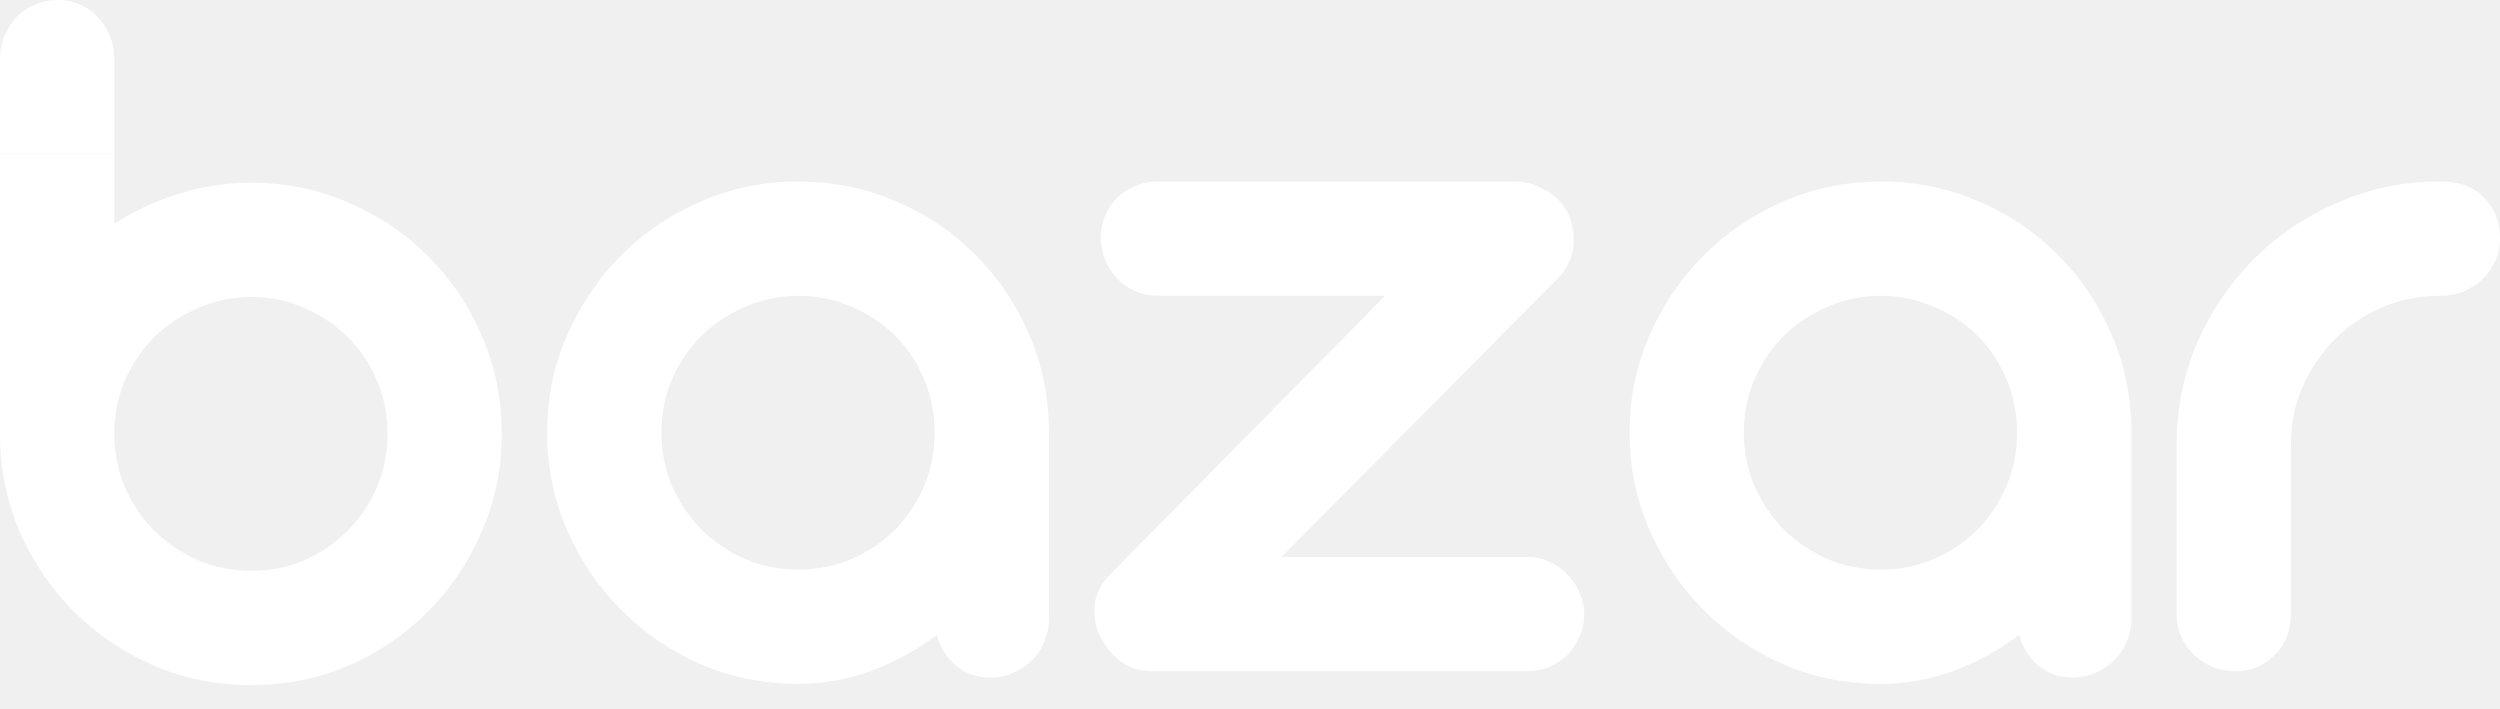
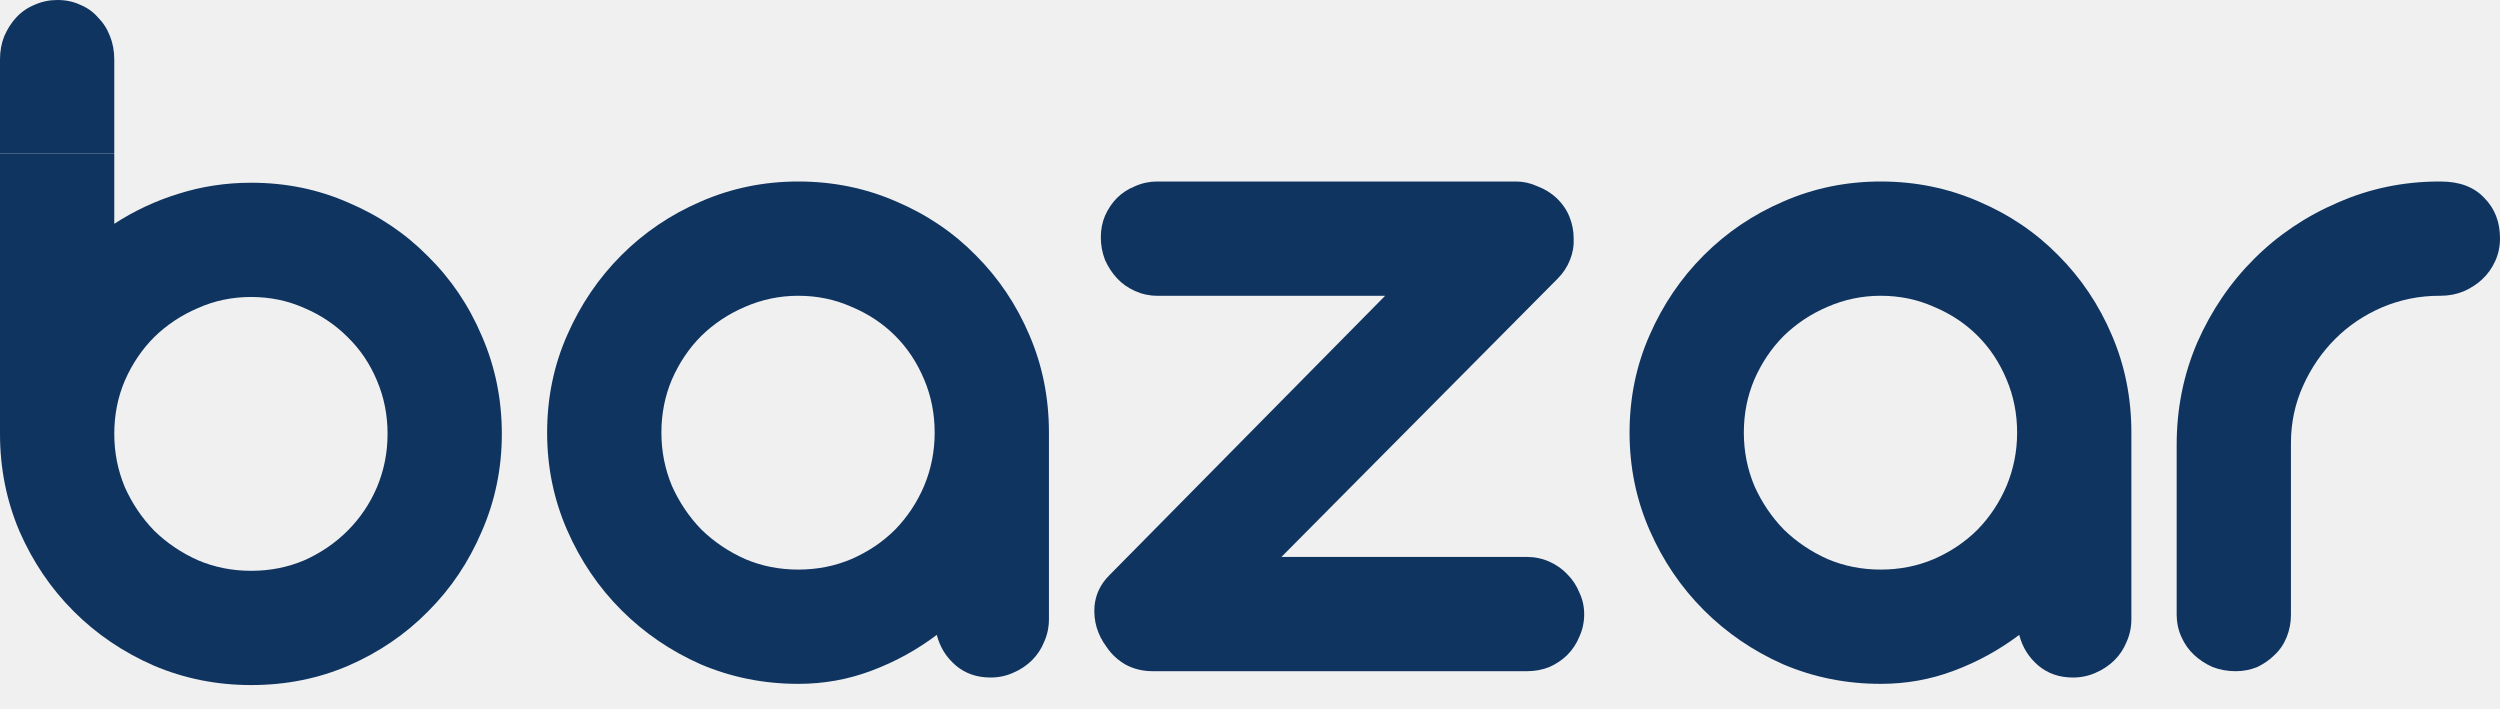
<svg xmlns="http://www.w3.org/2000/svg" width="120" height="34" viewBox="0 0 120 34" fill="none">
-   <path d="M72.781 8.712C73.118 8.712 73.455 8.788 73.792 8.939C74.146 9.074 74.449 9.26 74.702 9.495C74.988 9.765 75.199 10.068 75.334 10.405C75.469 10.742 75.536 11.088 75.536 11.442C75.553 11.796 75.494 12.141 75.359 12.478C75.224 12.815 75.03 13.11 74.778 13.363L61.508 26.733H73.286C73.674 26.733 74.036 26.809 74.373 26.961C74.71 27.113 74.997 27.315 75.233 27.567C75.485 27.82 75.679 28.115 75.814 28.452C75.966 28.772 76.041 29.118 76.041 29.488C76.041 29.859 75.966 30.213 75.814 30.55C75.679 30.887 75.485 31.182 75.233 31.435C74.997 31.671 74.71 31.864 74.373 32.016C74.036 32.151 73.674 32.218 73.286 32.218H55.341C54.869 32.218 54.439 32.117 54.052 31.915C53.664 31.696 53.352 31.409 53.117 31.055C52.678 30.466 52.485 29.817 52.535 29.109C52.586 28.536 52.822 28.039 53.243 27.618L66.487 14.197H55.543C55.172 14.197 54.818 14.121 54.481 13.969C54.144 13.818 53.858 13.615 53.622 13.363C53.386 13.11 53.192 12.815 53.041 12.478C52.906 12.124 52.839 11.762 52.839 11.391C52.839 11.02 52.906 10.675 53.041 10.355C53.192 10.018 53.386 9.731 53.622 9.495C53.858 9.26 54.144 9.074 54.481 8.939C54.818 8.788 55.172 8.712 55.543 8.712H72.781Z" fill="white" />
-   <path d="M109.965 29.514C109.965 29.884 109.898 30.238 109.763 30.575C109.628 30.912 109.434 31.199 109.182 31.435C108.946 31.671 108.668 31.864 108.348 32.016C108.027 32.151 107.682 32.218 107.311 32.218C106.924 32.218 106.553 32.151 106.199 32.016C105.862 31.864 105.567 31.671 105.315 31.435C105.062 31.199 104.86 30.912 104.708 30.575C104.556 30.238 104.48 29.884 104.48 29.514V21.35C104.48 19.614 104.809 17.98 105.466 16.446C106.14 14.913 107.05 13.573 108.196 12.427C109.342 11.282 110.681 10.38 112.215 9.723C113.748 9.049 115.374 8.712 117.093 8.712H117.144C118.053 8.712 118.753 8.973 119.241 9.495C119.747 10.001 120 10.65 120 11.442C120 11.829 119.924 12.191 119.772 12.528C119.62 12.866 119.41 13.16 119.14 13.413C118.888 13.649 118.584 13.843 118.23 13.995C117.893 14.129 117.531 14.197 117.144 14.197H117.093C116.132 14.197 115.214 14.382 114.338 14.753C113.479 15.123 112.729 15.629 112.088 16.269C111.448 16.91 110.934 17.659 110.547 18.519C110.159 19.378 109.965 20.297 109.965 21.274V29.514Z" fill="white" />
-   <path d="M26.262 20.768C26.262 19.1 26.582 17.541 27.222 16.092C27.863 14.626 28.73 13.346 29.826 12.251C30.921 11.155 32.193 10.296 33.642 9.672C35.108 9.032 36.667 8.712 38.318 8.712C39.986 8.712 41.553 9.032 43.019 9.672C44.485 10.296 45.758 11.155 46.836 12.251C47.931 13.346 48.791 14.626 49.414 16.092C50.038 17.541 50.349 19.1 50.349 20.768V29.716C50.349 30.103 50.273 30.466 50.122 30.803C49.987 31.14 49.793 31.435 49.541 31.687C49.288 31.94 48.984 32.142 48.63 32.294C48.294 32.446 47.931 32.521 47.544 32.521C46.886 32.521 46.331 32.328 45.876 31.94C45.421 31.552 45.117 31.064 44.966 30.474C44.005 31.199 42.96 31.772 41.831 32.193C40.719 32.614 39.548 32.825 38.318 32.825C36.667 32.825 35.108 32.513 33.642 31.89C32.193 31.249 30.921 30.381 29.826 29.286C28.73 28.191 27.863 26.91 27.222 25.444C26.582 23.978 26.262 22.42 26.262 20.768ZM31.747 20.768C31.747 21.661 31.915 22.512 32.252 23.321C32.606 24.113 33.078 24.812 33.667 25.419C34.274 26.009 34.973 26.481 35.765 26.834C36.557 27.172 37.408 27.34 38.318 27.34C39.228 27.34 40.079 27.172 40.871 26.834C41.68 26.481 42.379 26.009 42.969 25.419C43.559 24.812 44.022 24.113 44.359 23.321C44.696 22.512 44.864 21.661 44.864 20.768C44.864 19.858 44.696 19.008 44.359 18.215C44.022 17.407 43.559 16.707 42.969 16.118C42.379 15.528 41.68 15.065 40.871 14.727C40.079 14.374 39.228 14.197 38.318 14.197C37.425 14.197 36.574 14.374 35.765 14.727C34.973 15.065 34.274 15.528 33.667 16.118C33.078 16.707 32.606 17.407 32.252 18.215C31.915 19.008 31.747 19.858 31.747 20.768Z" fill="white" />
-   <path d="M78.219 20.768C78.219 19.1 78.539 17.541 79.179 16.092C79.82 14.626 80.687 13.346 81.783 12.251C82.878 11.155 84.15 10.296 85.599 9.672C87.065 9.032 88.624 8.712 90.275 8.712C91.943 8.712 93.51 9.032 94.976 9.672C96.442 10.296 97.715 11.155 98.793 12.251C99.888 13.346 100.748 14.626 101.371 16.092C101.995 17.541 102.306 19.1 102.306 20.768V29.716C102.306 30.103 102.23 30.466 102.079 30.803C101.944 31.14 101.75 31.435 101.497 31.687C101.245 31.94 100.941 32.142 100.588 32.294C100.251 32.446 99.888 32.521 99.501 32.521C98.844 32.521 98.287 32.328 97.832 31.94C97.378 31.552 97.074 31.064 96.923 30.474C95.962 31.199 94.917 31.772 93.788 32.193C92.676 32.614 91.505 32.825 90.275 32.825C88.624 32.825 87.065 32.513 85.599 31.89C84.15 31.249 82.878 30.381 81.783 29.286C80.687 28.191 79.82 26.91 79.179 25.444C78.539 23.978 78.219 22.42 78.219 20.768ZM83.704 20.768C83.704 21.661 83.872 22.512 84.209 23.321C84.563 24.113 85.035 24.812 85.624 25.419C86.231 26.009 86.93 26.481 87.722 26.834C88.514 27.172 89.365 27.34 90.275 27.34C91.185 27.34 92.036 27.172 92.828 26.834C93.637 26.481 94.336 26.009 94.926 25.419C95.516 24.812 95.979 24.113 96.316 23.321C96.653 22.512 96.822 21.661 96.822 20.768C96.822 19.858 96.653 19.008 96.316 18.215C95.979 17.407 95.516 16.707 94.926 16.118C94.336 15.528 93.637 15.065 92.828 14.727C92.036 14.374 91.185 14.197 90.275 14.197C89.382 14.197 88.531 14.374 87.722 14.727C86.93 15.065 86.231 15.528 85.624 16.118C85.035 16.707 84.563 17.407 84.209 18.215C83.872 19.008 83.704 19.858 83.704 20.768Z" fill="white" />
+   <path d="M72.781 8.712C73.118 8.712 73.455 8.788 73.792 8.939C74.146 9.074 74.449 9.26 74.702 9.495C74.988 9.765 75.199 10.068 75.334 10.405C75.469 10.742 75.536 11.088 75.536 11.442C75.553 11.796 75.494 12.141 75.359 12.478C75.224 12.815 75.03 13.11 74.778 13.363L61.508 26.733H73.286C73.674 26.733 74.036 26.809 74.373 26.961C74.71 27.113 74.997 27.315 75.233 27.567C75.485 27.82 75.679 28.115 75.814 28.452C75.966 28.772 76.041 29.118 76.041 29.488C76.041 29.859 75.966 30.213 75.814 30.55C75.679 30.887 75.485 31.182 75.233 31.435C74.997 31.671 74.71 31.864 74.373 32.016C74.036 32.151 73.674 32.218 73.286 32.218H55.341C54.869 32.218 54.439 32.117 54.052 31.915C53.664 31.696 53.352 31.409 53.117 31.055C52.678 30.466 52.485 29.817 52.535 29.109C52.586 28.536 52.822 28.039 53.243 27.618L66.487 14.197H55.543C55.172 14.197 54.818 14.121 54.481 13.969C54.144 13.818 53.858 13.615 53.622 13.363C53.386 13.11 53.192 12.815 53.041 12.478C52.906 12.124 52.839 11.762 52.839 11.391C52.839 11.02 52.906 10.675 53.041 10.355C53.192 10.018 53.386 9.731 53.622 9.495C53.858 9.26 54.144 9.074 54.481 8.939C54.818 8.788 55.172 8.712 55.543 8.712H72.781Z" fill="#0F3460" />
+   <path d="M109.965 29.514C109.965 29.884 109.898 30.238 109.763 30.575C109.628 30.912 109.434 31.199 109.182 31.435C108.946 31.671 108.668 31.864 108.348 32.016C108.027 32.151 107.682 32.218 107.311 32.218C106.924 32.218 106.553 32.151 106.199 32.016C105.862 31.864 105.567 31.671 105.315 31.435C105.062 31.199 104.86 30.912 104.708 30.575C104.556 30.238 104.48 29.884 104.48 29.514V21.35C104.48 19.614 104.809 17.98 105.466 16.446C106.14 14.913 107.05 13.573 108.196 12.427C109.342 11.282 110.681 10.38 112.215 9.723C113.748 9.049 115.374 8.712 117.093 8.712H117.144C118.053 8.712 118.753 8.973 119.241 9.495C119.747 10.001 120 10.65 120 11.442C120 11.829 119.924 12.191 119.772 12.528C119.62 12.866 119.41 13.16 119.14 13.413C118.888 13.649 118.584 13.843 118.23 13.995C117.893 14.129 117.531 14.197 117.144 14.197H117.093C116.132 14.197 115.214 14.382 114.338 14.753C113.479 15.123 112.729 15.629 112.088 16.269C111.448 16.91 110.934 17.659 110.547 18.519C110.159 19.378 109.965 20.297 109.965 21.274V29.514Z" fill="#0F3460" />
+   <path d="M26.262 20.768C26.262 19.1 26.582 17.541 27.222 16.092C27.863 14.626 28.73 13.346 29.826 12.251C30.921 11.155 32.193 10.296 33.642 9.672C35.108 9.032 36.667 8.712 38.318 8.712C39.986 8.712 41.553 9.032 43.019 9.672C44.485 10.296 45.758 11.155 46.836 12.251C47.931 13.346 48.791 14.626 49.414 16.092C50.038 17.541 50.349 19.1 50.349 20.768V29.716C50.349 30.103 50.273 30.466 50.122 30.803C49.987 31.14 49.793 31.435 49.541 31.687C49.288 31.94 48.984 32.142 48.63 32.294C48.294 32.446 47.931 32.521 47.544 32.521C46.886 32.521 46.331 32.328 45.876 31.94C45.421 31.552 45.117 31.064 44.966 30.474C44.005 31.199 42.96 31.772 41.831 32.193C40.719 32.614 39.548 32.825 38.318 32.825C36.667 32.825 35.108 32.513 33.642 31.89C32.193 31.249 30.921 30.381 29.826 29.286C28.73 28.191 27.863 26.91 27.222 25.444C26.582 23.978 26.262 22.42 26.262 20.768ZM31.747 20.768C31.747 21.661 31.915 22.512 32.252 23.321C32.606 24.113 33.078 24.812 33.667 25.419C34.274 26.009 34.973 26.481 35.765 26.834C36.557 27.172 37.408 27.34 38.318 27.34C39.228 27.34 40.079 27.172 40.871 26.834C41.68 26.481 42.379 26.009 42.969 25.419C43.559 24.812 44.022 24.113 44.359 23.321C44.696 22.512 44.864 21.661 44.864 20.768C44.864 19.858 44.696 19.008 44.359 18.215C44.022 17.407 43.559 16.707 42.969 16.118C42.379 15.528 41.68 15.065 40.871 14.727C40.079 14.374 39.228 14.197 38.318 14.197C37.425 14.197 36.574 14.374 35.765 14.727C34.973 15.065 34.274 15.528 33.667 16.118C33.078 16.707 32.606 17.407 32.252 18.215C31.915 19.008 31.747 19.858 31.747 20.768Z" fill="#0F3460" />
+   <path d="M78.219 20.768C78.219 19.1 78.539 17.541 79.179 16.092C79.82 14.626 80.687 13.346 81.783 12.251C82.878 11.155 84.15 10.296 85.599 9.672C87.065 9.032 88.624 8.712 90.275 8.712C91.943 8.712 93.51 9.032 94.976 9.672C96.442 10.296 97.715 11.155 98.793 12.251C99.888 13.346 100.748 14.626 101.371 16.092C101.995 17.541 102.306 19.1 102.306 20.768V29.716C102.306 30.103 102.23 30.466 102.079 30.803C101.944 31.14 101.75 31.435 101.497 31.687C101.245 31.94 100.941 32.142 100.588 32.294C100.251 32.446 99.888 32.521 99.501 32.521C98.844 32.521 98.287 32.328 97.832 31.94C97.378 31.552 97.074 31.064 96.923 30.474C95.962 31.199 94.917 31.772 93.788 32.193C92.676 32.614 91.505 32.825 90.275 32.825C88.624 32.825 87.065 32.513 85.599 31.89C84.15 31.249 82.878 30.381 81.783 29.286C80.687 28.191 79.82 26.91 79.179 25.444C78.539 23.978 78.219 22.42 78.219 20.768ZM83.704 20.768C83.704 21.661 83.872 22.512 84.209 23.321C84.563 24.113 85.035 24.812 85.624 25.419C86.231 26.009 86.93 26.481 87.722 26.834C88.514 27.172 89.365 27.34 90.275 27.34C91.185 27.34 92.036 27.172 92.828 26.834C93.637 26.481 94.336 26.009 94.926 25.419C95.516 24.812 95.979 24.113 96.316 23.321C96.653 22.512 96.822 21.661 96.822 20.768C96.822 19.858 96.653 19.008 96.316 18.215C95.979 17.407 95.516 16.707 94.926 16.118C94.336 15.528 93.637 15.065 92.828 14.727C92.036 14.374 91.185 14.197 90.275 14.197C89.382 14.197 88.531 14.374 87.722 14.727C86.93 15.065 86.231 15.528 85.624 16.118C85.035 16.707 84.563 17.407 84.209 18.215C83.872 19.008 83.704 19.858 83.704 20.768Z" fill="#0F3460" />
  <mask id="mask0_6837_26654" style="mask-type:alpha" maskUnits="userSpaceOnUse" x="0" y="0" width="25" height="33">
    <path d="M0 2.856C0 2.452 0.067 2.081 0.202 1.744C0.354 1.39 0.548 1.087 0.784 0.834C1.036 0.564 1.331 0.362 1.668 0.227C2.005 0.076 2.367 0 2.755 0C3.159 0 3.522 0.076 3.842 0.227C4.179 0.362 4.465 0.564 4.701 0.834C4.954 1.087 5.148 1.39 5.283 1.744C5.417 2.081 5.485 2.452 5.485 2.856V10.742C6.445 10.119 7.473 9.638 8.568 9.301C9.681 8.948 10.843 8.771 12.056 8.771C13.725 8.771 15.283 9.091 16.732 9.731C18.198 10.354 19.471 11.214 20.549 12.309C21.644 13.388 22.504 14.66 23.127 16.126C23.767 17.592 24.088 19.159 24.088 20.827C24.088 22.478 23.767 24.037 23.127 25.503C22.504 26.969 21.644 28.25 20.549 29.345C19.471 30.44 18.198 31.308 16.732 31.948C15.283 32.572 13.725 32.883 12.056 32.883C10.405 32.883 8.846 32.572 7.38 31.948C5.914 31.308 4.634 30.44 3.539 29.345C2.443 28.25 1.576 26.969 0.935 25.503C0.312 24.037 0 22.478 0 20.827V2.856ZM5.485 20.827C5.485 21.72 5.653 22.571 5.99 23.38C6.344 24.172 6.816 24.871 7.406 25.478C8.012 26.067 8.712 26.539 9.504 26.893C10.296 27.23 11.146 27.399 12.056 27.399C12.966 27.399 13.817 27.23 14.609 26.893C15.401 26.539 16.092 26.067 16.682 25.478C17.288 24.871 17.76 24.172 18.097 23.38C18.434 22.571 18.603 21.72 18.603 20.827C18.603 19.917 18.434 19.066 18.097 18.274C17.76 17.465 17.288 16.766 16.682 16.176C16.092 15.587 15.401 15.123 14.609 14.786C13.817 14.432 12.966 14.255 12.056 14.255C11.146 14.255 10.296 14.432 9.504 14.786C8.712 15.123 8.012 15.587 7.406 16.176C6.816 16.766 6.344 17.465 5.99 18.274C5.653 19.066 5.485 19.917 5.485 20.827Z" fill="black" />
  </mask>
  <g mask="url(#mask0_6837_26654)">
-     <rect x="-1.34" y="7.372" width="26.584" height="26.807" fill="white" />
-     <path d="M2 20.388C2 14.651 6.651 10 12.388 10H25.68V30.776H12.388C6.651 30.776 2 26.125 2 20.388Z" fill="white" />
-     <circle cx="11.953" cy="20.665" r="6.367" fill="white" />
-     <path d="M-1.227 7.372L25.134 -18.988V7.372H-1.227Z" fill="white" />
-     <path d="M25.242 -18.988L-1.118 7.372L-1.118 -18.988L25.242 -18.988Z" fill="white" />
-     <path d="M15.359 20.001L-11.001 46.361L-11.001 20.001L15.359 20.001Z" fill="white" />
-     <circle cx="11.952" cy="20.665" r="2.569" fill="white" />
-     <path d="M11.84 14.298C12.676 14.298 13.504 14.462 14.276 14.782C15.049 15.102 15.751 15.571 16.342 16.163C16.933 16.754 17.402 17.456 17.722 18.228C18.042 19 18.207 19.828 18.207 20.665C18.207 21.501 18.042 22.328 17.722 23.101C17.402 23.873 16.933 24.575 16.342 25.166C15.751 25.758 15.049 26.227 14.276 26.547C13.504 26.867 12.676 27.031 11.84 27.031L11.84 20.665L11.84 14.298Z" fill="white" />
+     <rect x="-1.34" y="7.372" width="26.584" height="26.807" fill="#0F3460" />
+     <path d="M2 20.388C2 14.651 6.651 10 12.388 10H25.68V30.776H12.388C6.651 30.776 2 26.125 2 20.388Z" fill="#0F3460" />
+     <circle cx="11.953" cy="20.665" r="6.367" fill="#0F3460" />
+     <path d="M-1.227 7.372L25.134 -18.988V7.372H-1.227Z" fill="#0F3460" />
+     <path d="M25.242 -18.988L-1.118 7.372L-1.118 -18.988L25.242 -18.988Z" fill="#0F3460" />
+     <path d="M15.359 20.001L-11.001 46.361L-11.001 20.001L15.359 20.001Z" fill="#0F3460" />
+     <circle cx="11.952" cy="20.665" r="2.569" fill="#0F3460" />
+     <path d="M11.84 14.298C12.676 14.298 13.504 14.462 14.276 14.782C15.049 15.102 15.751 15.571 16.342 16.163C16.933 16.754 17.402 17.456 17.722 18.228C18.042 19 18.207 19.828 18.207 20.665C18.207 21.501 18.042 22.328 17.722 23.101C17.402 23.873 16.933 24.575 16.342 25.166C15.751 25.758 15.049 26.227 14.276 26.547C13.504 26.867 12.676 27.031 11.84 27.031L11.84 20.665L11.84 14.298Z" fill="#0F3460" />
  </g>
</svg>
